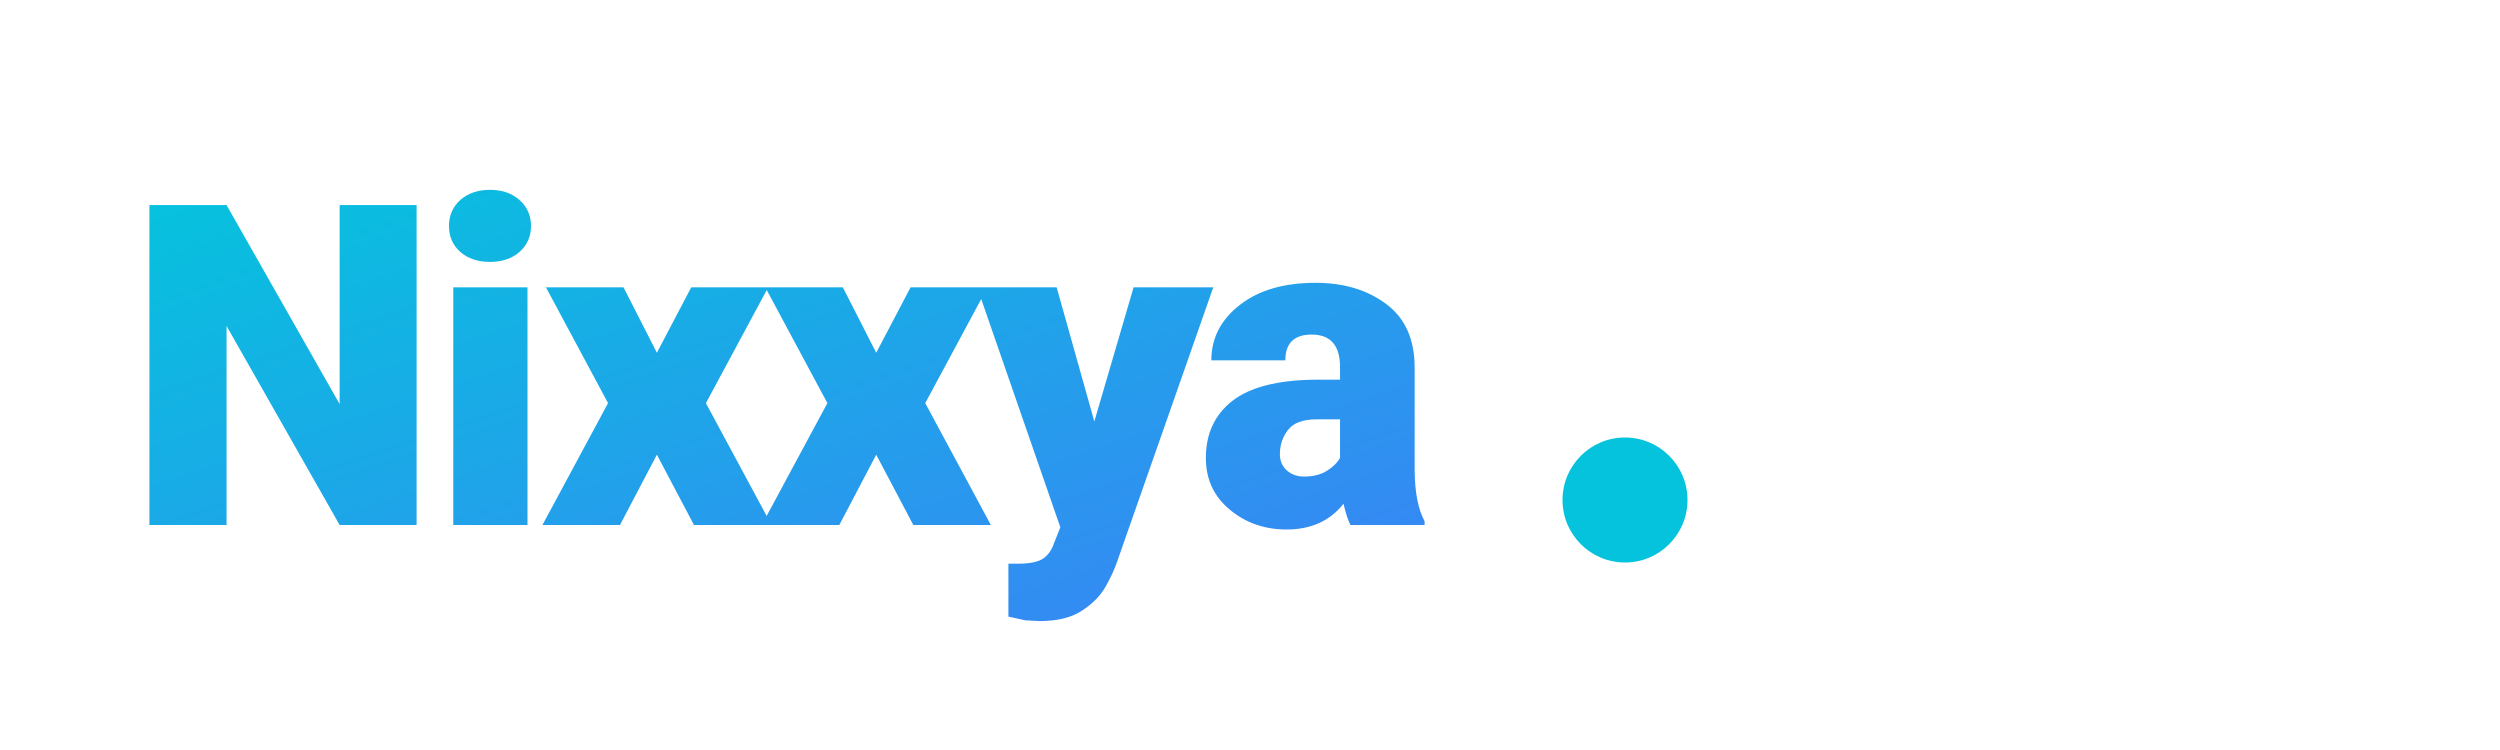
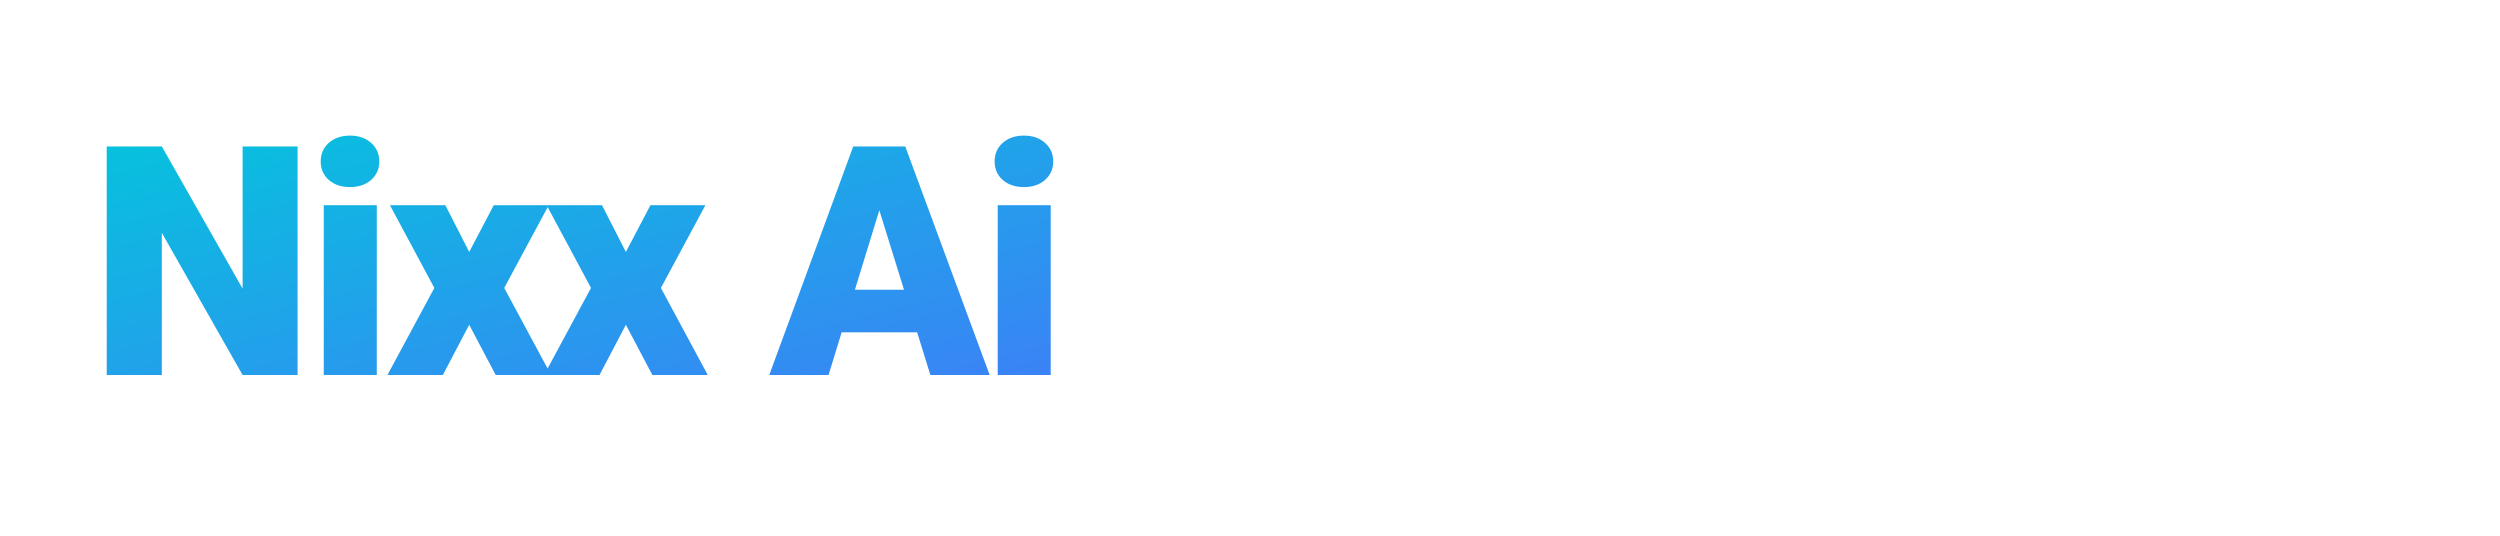
- <svg xmlns="http://www.w3.org/2000/svg" viewBox="0 0 200 60" width="200" height="60">
+ <svg xmlns="http://www.w3.org/2000/svg" viewBox="0 0 280 60" width="280" height="60">
  <defs>
    <linearGradient id="grad" x1="0%" y1="0%" x2="100%" y2="100%">
      <stop offset="0%" stop-color="#05c3dd" />
      <stop offset="100%" stop-color="#3b82f6" />
    </linearGradient>
  </defs>
-   <text x="10" y="42" font-family="-apple-system, BlinkMacSystemFont, 'Segoe UI', Roboto, Helvetica, Arial, sans-serif" font-size="36" font-weight="800" fill="url(#grad)" letter-spacing="-1">Nixxya</text>
-   <circle cx="130" cy="40" r="5" fill="#05c3dd" />
+   <text x="10" y="42" font-family="-apple-system, BlinkMacSystemFont, 'Segoe UI', Roboto, Helvetica, Arial, sans-serif" font-size="36" font-weight="800" fill="url(#grad)" letter-spacing="-1">Nixx Ai</text>
</svg>
